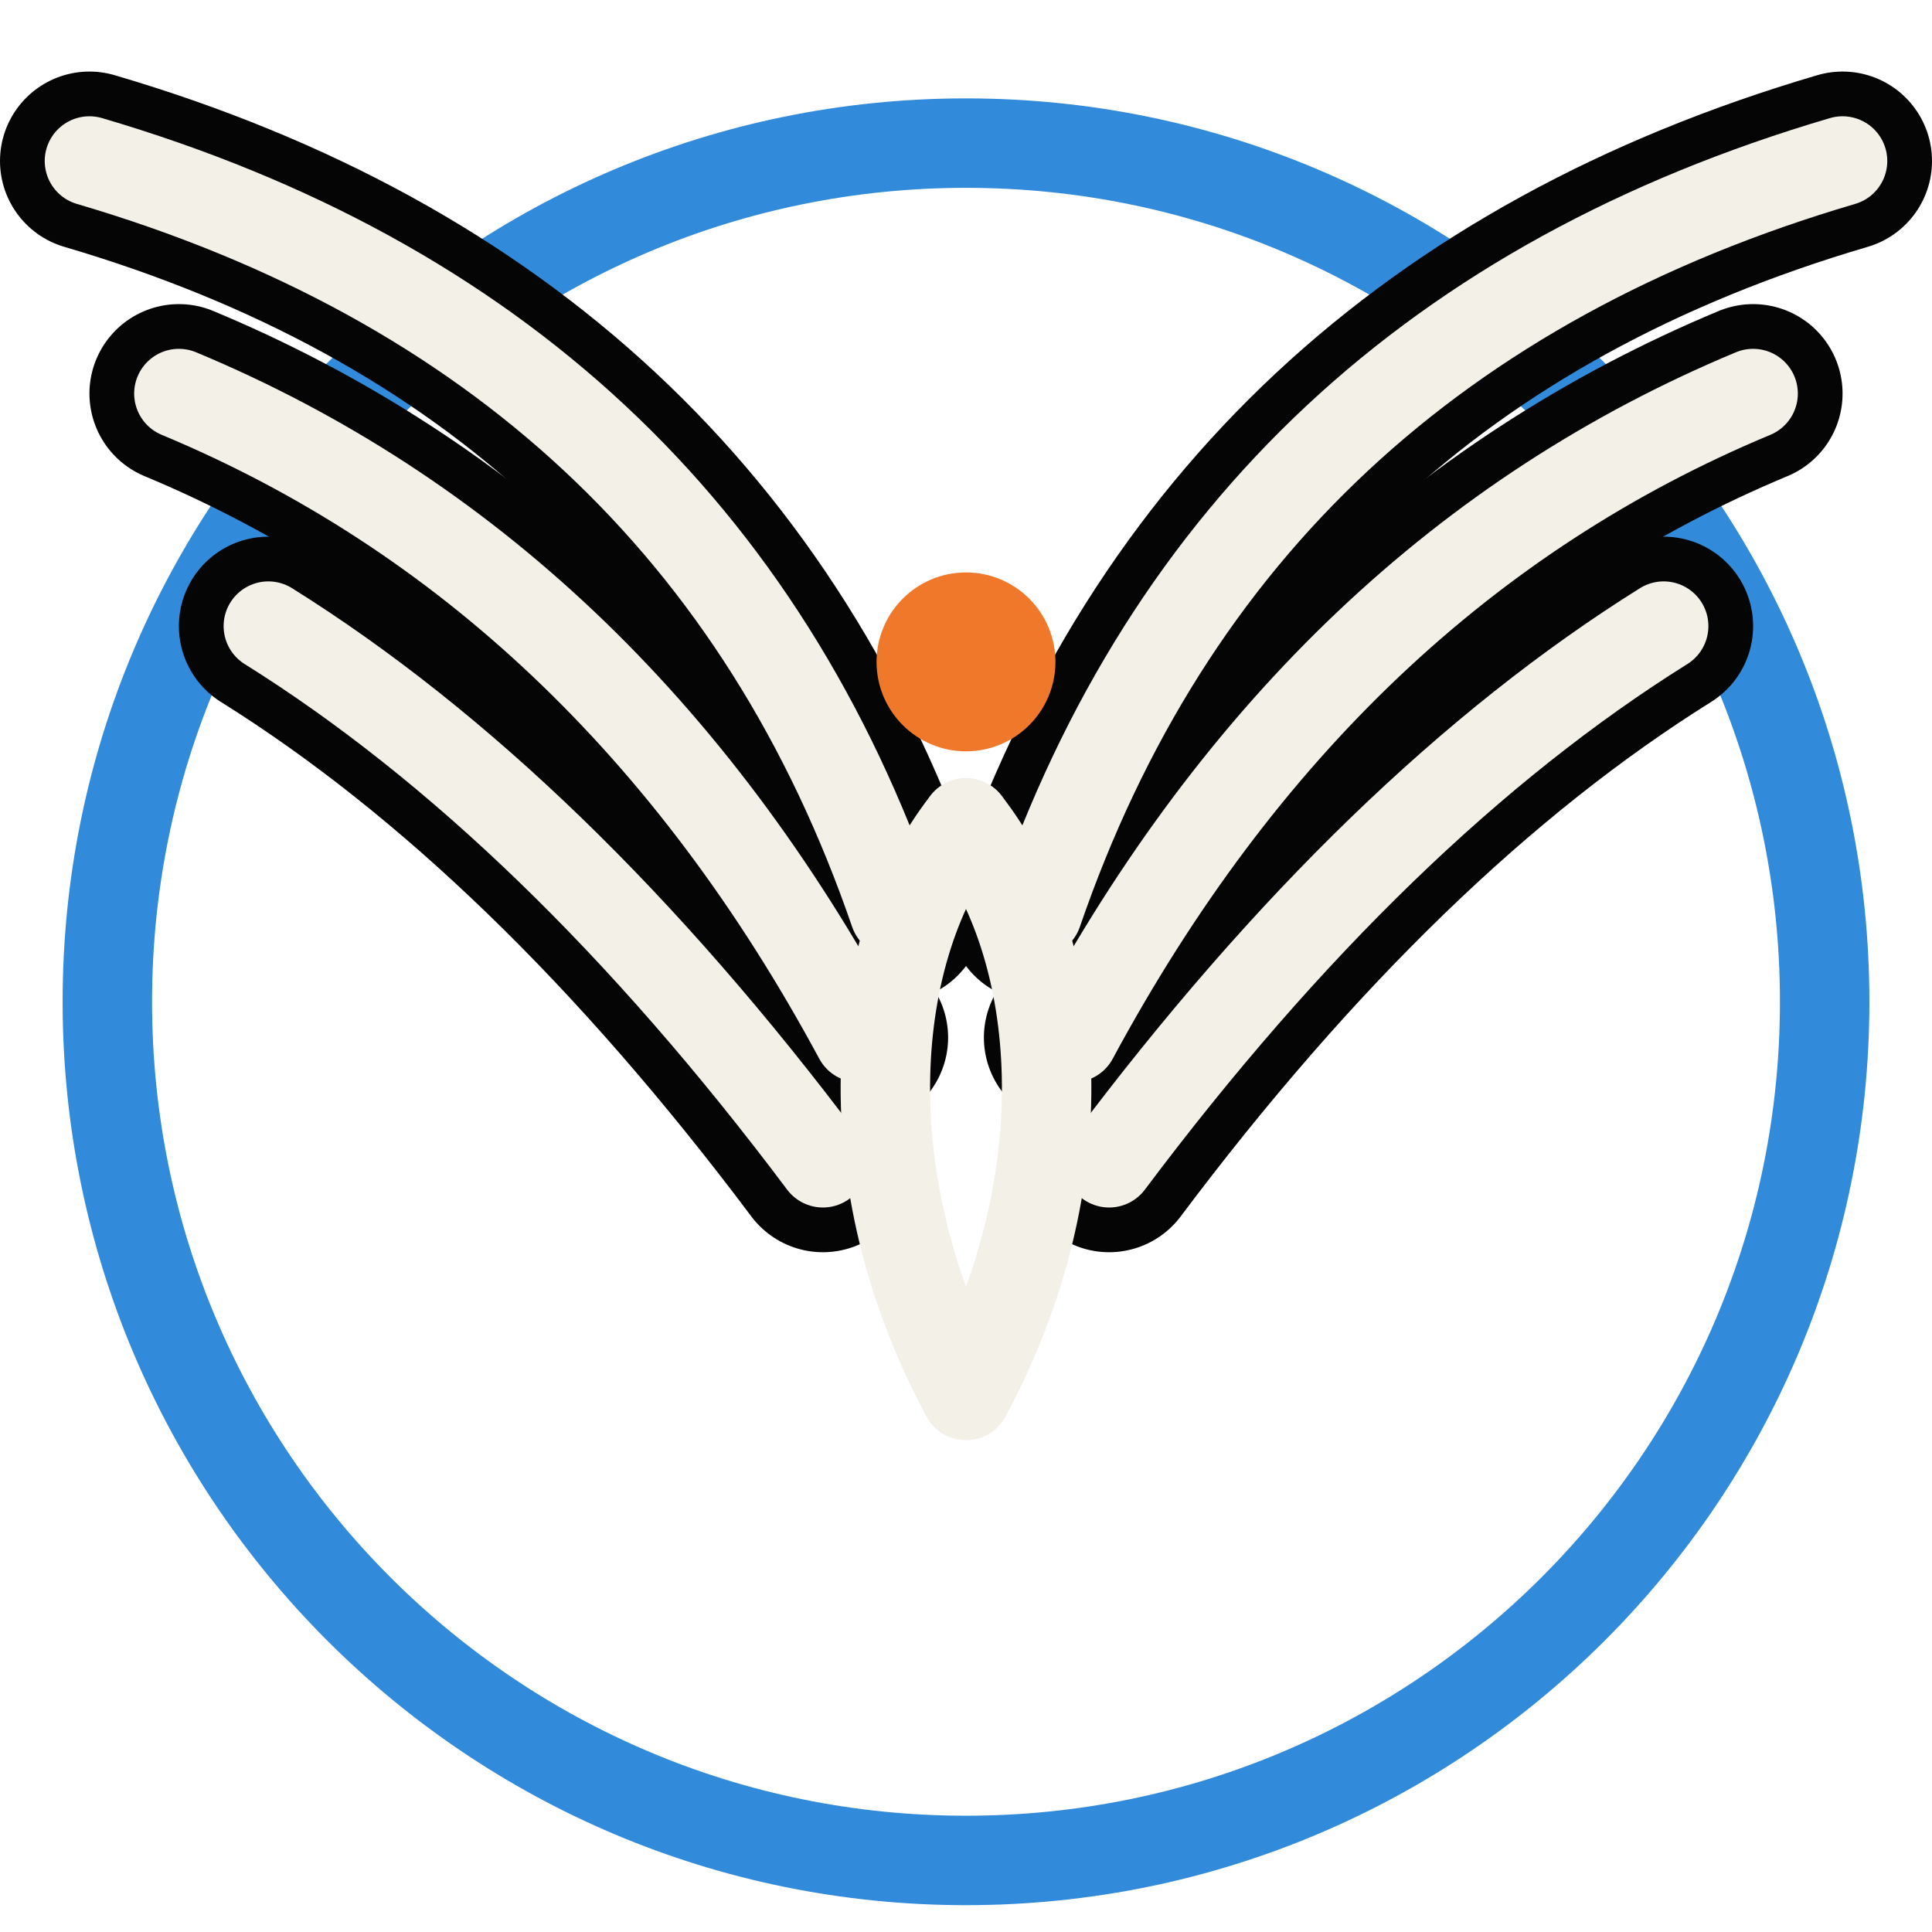
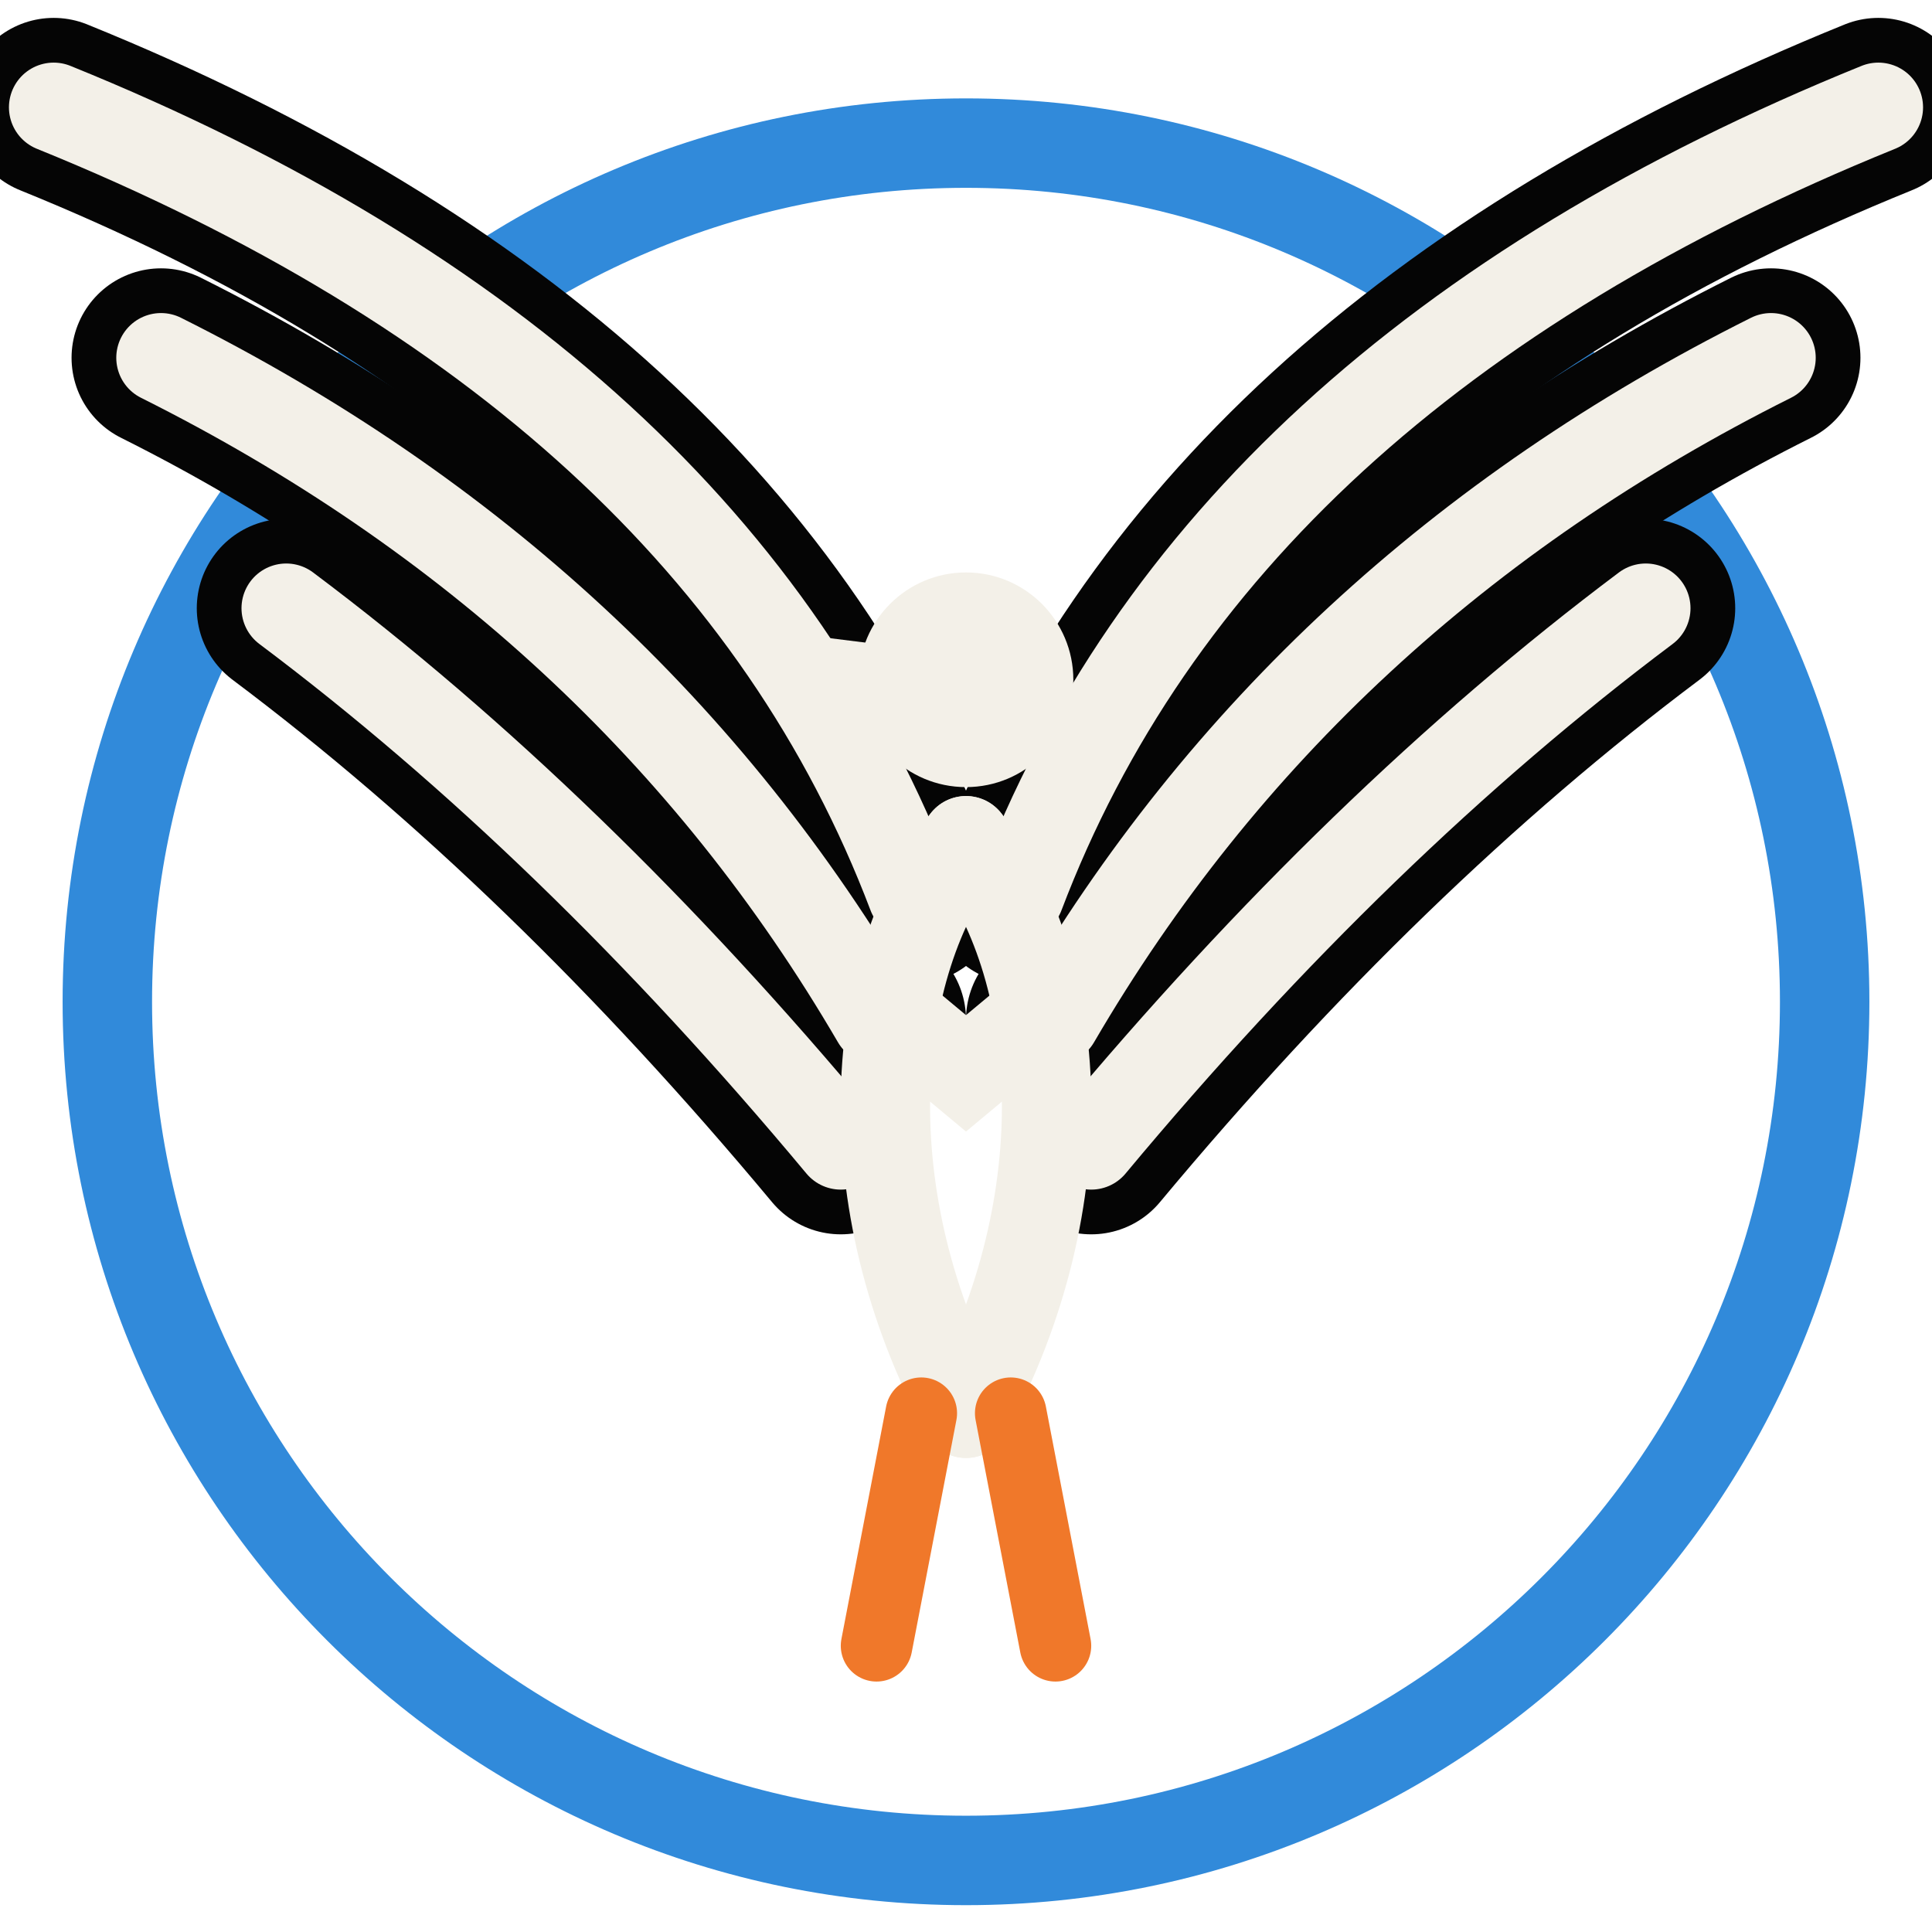
<svg xmlns="http://www.w3.org/2000/svg" viewBox="12 8 216 216">
  <circle cx="120" cy="120" r="96" fill="none" stroke="#318ada" stroke-width="10" />
-   <path d="M128 110Q150 46 218 26" fill="none" stroke="#050505" stroke-width="20" stroke-linecap="round" />
+   <path d="M126 108Q148 50 222 20" fill="none" stroke="#050505" stroke-width="20" stroke-linecap="round" />
  <g transform="matrix(-1 0 0 1 240 0)">
-     <path d="M128 110Q150 46 218 26" fill="none" stroke="#050505" stroke-width="20" stroke-linecap="round" />
+     <path d="M126 108Q148 50 222 20" fill="none" stroke="#050505" stroke-width="20" stroke-linecap="round" />
  </g>
-   <path d="M132 124Q160 72 208 52" fill="none" stroke="#050505" stroke-width="20" stroke-linecap="round" />
+   <path d="M130 122Q158 74 210 48" fill="none" stroke="#050505" stroke-width="20" stroke-linecap="round" />
  <g transform="matrix(-1 0 0 1 240 0)">
-     <path d="M132 124Q160 72 208 52" fill="none" stroke="#050505" stroke-width="20" stroke-linecap="round" />
+     <path d="M130 122Q158 74 210 48" fill="none" stroke="#050505" stroke-width="20" stroke-linecap="round" />
  </g>
-   <path d="M136 138Q166 98 198 78" fill="none" stroke="#050505" stroke-width="20" stroke-linecap="round" />
+   <path d="M134 136Q164 100 196 76" fill="none" stroke="#050505" stroke-width="20" stroke-linecap="round" />
  <g transform="matrix(-1 0 0 1 240 0)">
-     <path d="M136 138Q166 98 198 78" fill="none" stroke="#050505" stroke-width="20" stroke-linecap="round" />
+     <path d="M134 136Q164 100 196 76" fill="none" stroke="#050505" stroke-width="20" stroke-linecap="round" />
  </g>
-   <path d="M128 110Q150 46 218 26" fill="none" stroke="#f3f0e8" stroke-width="10" stroke-linecap="round" />
+   <path d="M126 108Q148 50 222 20" fill="none" stroke="#f3f0e8" stroke-width="10" stroke-linecap="round" />
  <g transform="matrix(-1 0 0 1 240 0)">
-     <path d="M128 110Q150 46 218 26" fill="none" stroke="#f3f0e8" stroke-width="10" stroke-linecap="round" />
+     <path d="M126 108Q148 50 222 20" fill="none" stroke="#f3f0e8" stroke-width="10" stroke-linecap="round" />
  </g>
-   <path d="M132 124Q160 72 208 52" fill="none" stroke="#f3f0e8" stroke-width="10" stroke-linecap="round" />
+   <path d="M130 122Q158 74 210 48" fill="none" stroke="#f3f0e8" stroke-width="10" stroke-linecap="round" />
  <g transform="matrix(-1 0 0 1 240 0)">
-     <path d="M132 124Q160 72 208 52" fill="none" stroke="#f3f0e8" stroke-width="10" stroke-linecap="round" />
+     <path d="M130 122Q158 74 210 48" fill="none" stroke="#f3f0e8" stroke-width="10" stroke-linecap="round" />
  </g>
-   <path d="M136 138Q166 98 198 78" fill="none" stroke="#f3f0e8" stroke-width="10" stroke-linecap="round" />
+   <path d="M134 136Q164 100 196 76" fill="none" stroke="#f3f0e8" stroke-width="10" stroke-linecap="round" />
  <g transform="matrix(-1 0 0 1 240 0)">
-     <path d="M136 138Q166 98 198 78" fill="none" stroke="#f3f0e8" stroke-width="10" stroke-linecap="round" />
+     <path d="M134 136Q164 100 196 76" fill="none" stroke="#f3f0e8" stroke-width="10" stroke-linecap="round" />
  </g>
-   <path d="M120 100C131 114 133 140 120 164" fill="none" stroke="#f3f0e8" stroke-width="10" stroke-linecap="round" />
+   <path d="M120 102C131 116 133 142 120 166" fill="none" stroke="#f3f0e8" stroke-width="10" stroke-linecap="round" />
  <g transform="matrix(-1 0 0 1 240 0)">
-     <path d="M120 100C131 114 133 140 120 164" fill="none" stroke="#f3f0e8" stroke-width="10" stroke-linecap="round" />
+     <path d="M120 102C131 116 133 142 120 166" fill="none" stroke="#f3f0e8" stroke-width="10" stroke-linecap="round" />
  </g>
-   <circle cx="120" cy="82" r="10" fill="#f0782a" />
+   <path d="M108 118L120 128L132 118" fill="none" stroke="#f3f0e8" stroke-width="10" stroke-linecap="round" />
+   <circle cx="120" cy="84" r="12" fill="#f3f0e8" />
+   <path d="M110 80L94 78L110 88Z" fill="#f3f0e8" />
+   <path d="M115 166L110 192M125 166L130 192" fill="none" stroke="#f0782a" stroke-width="8" stroke-linecap="round" />
</svg>
